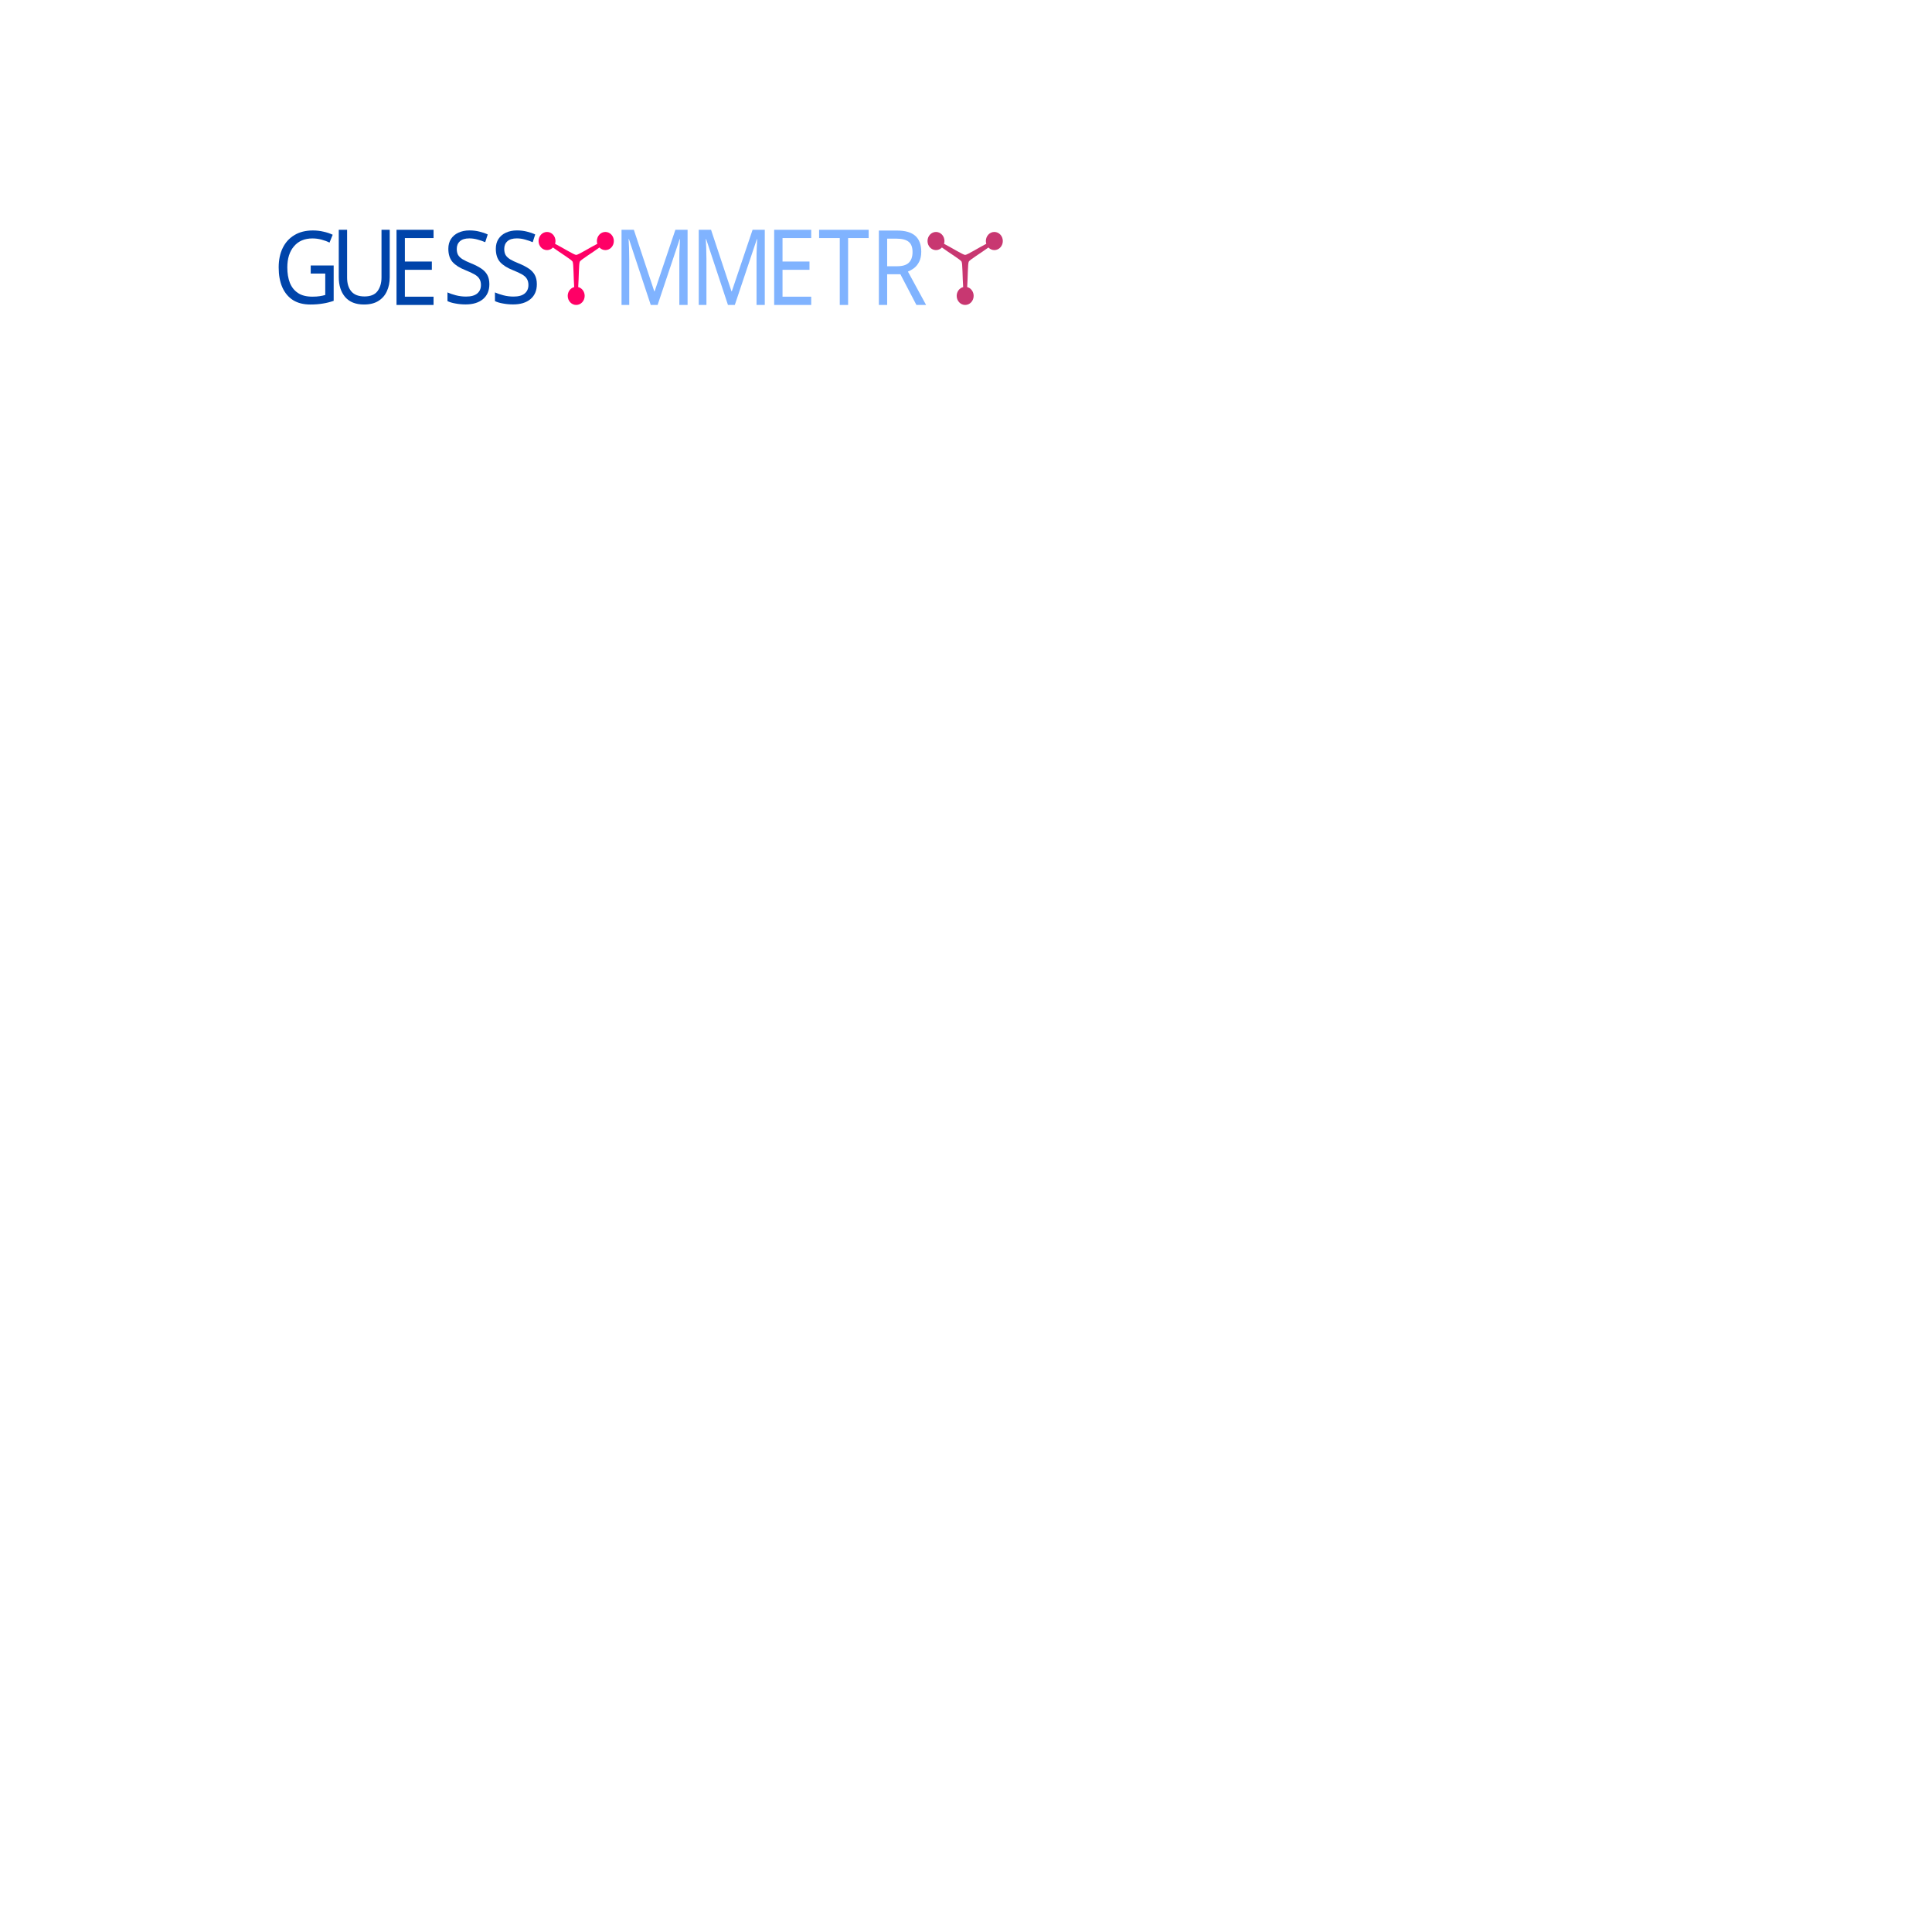
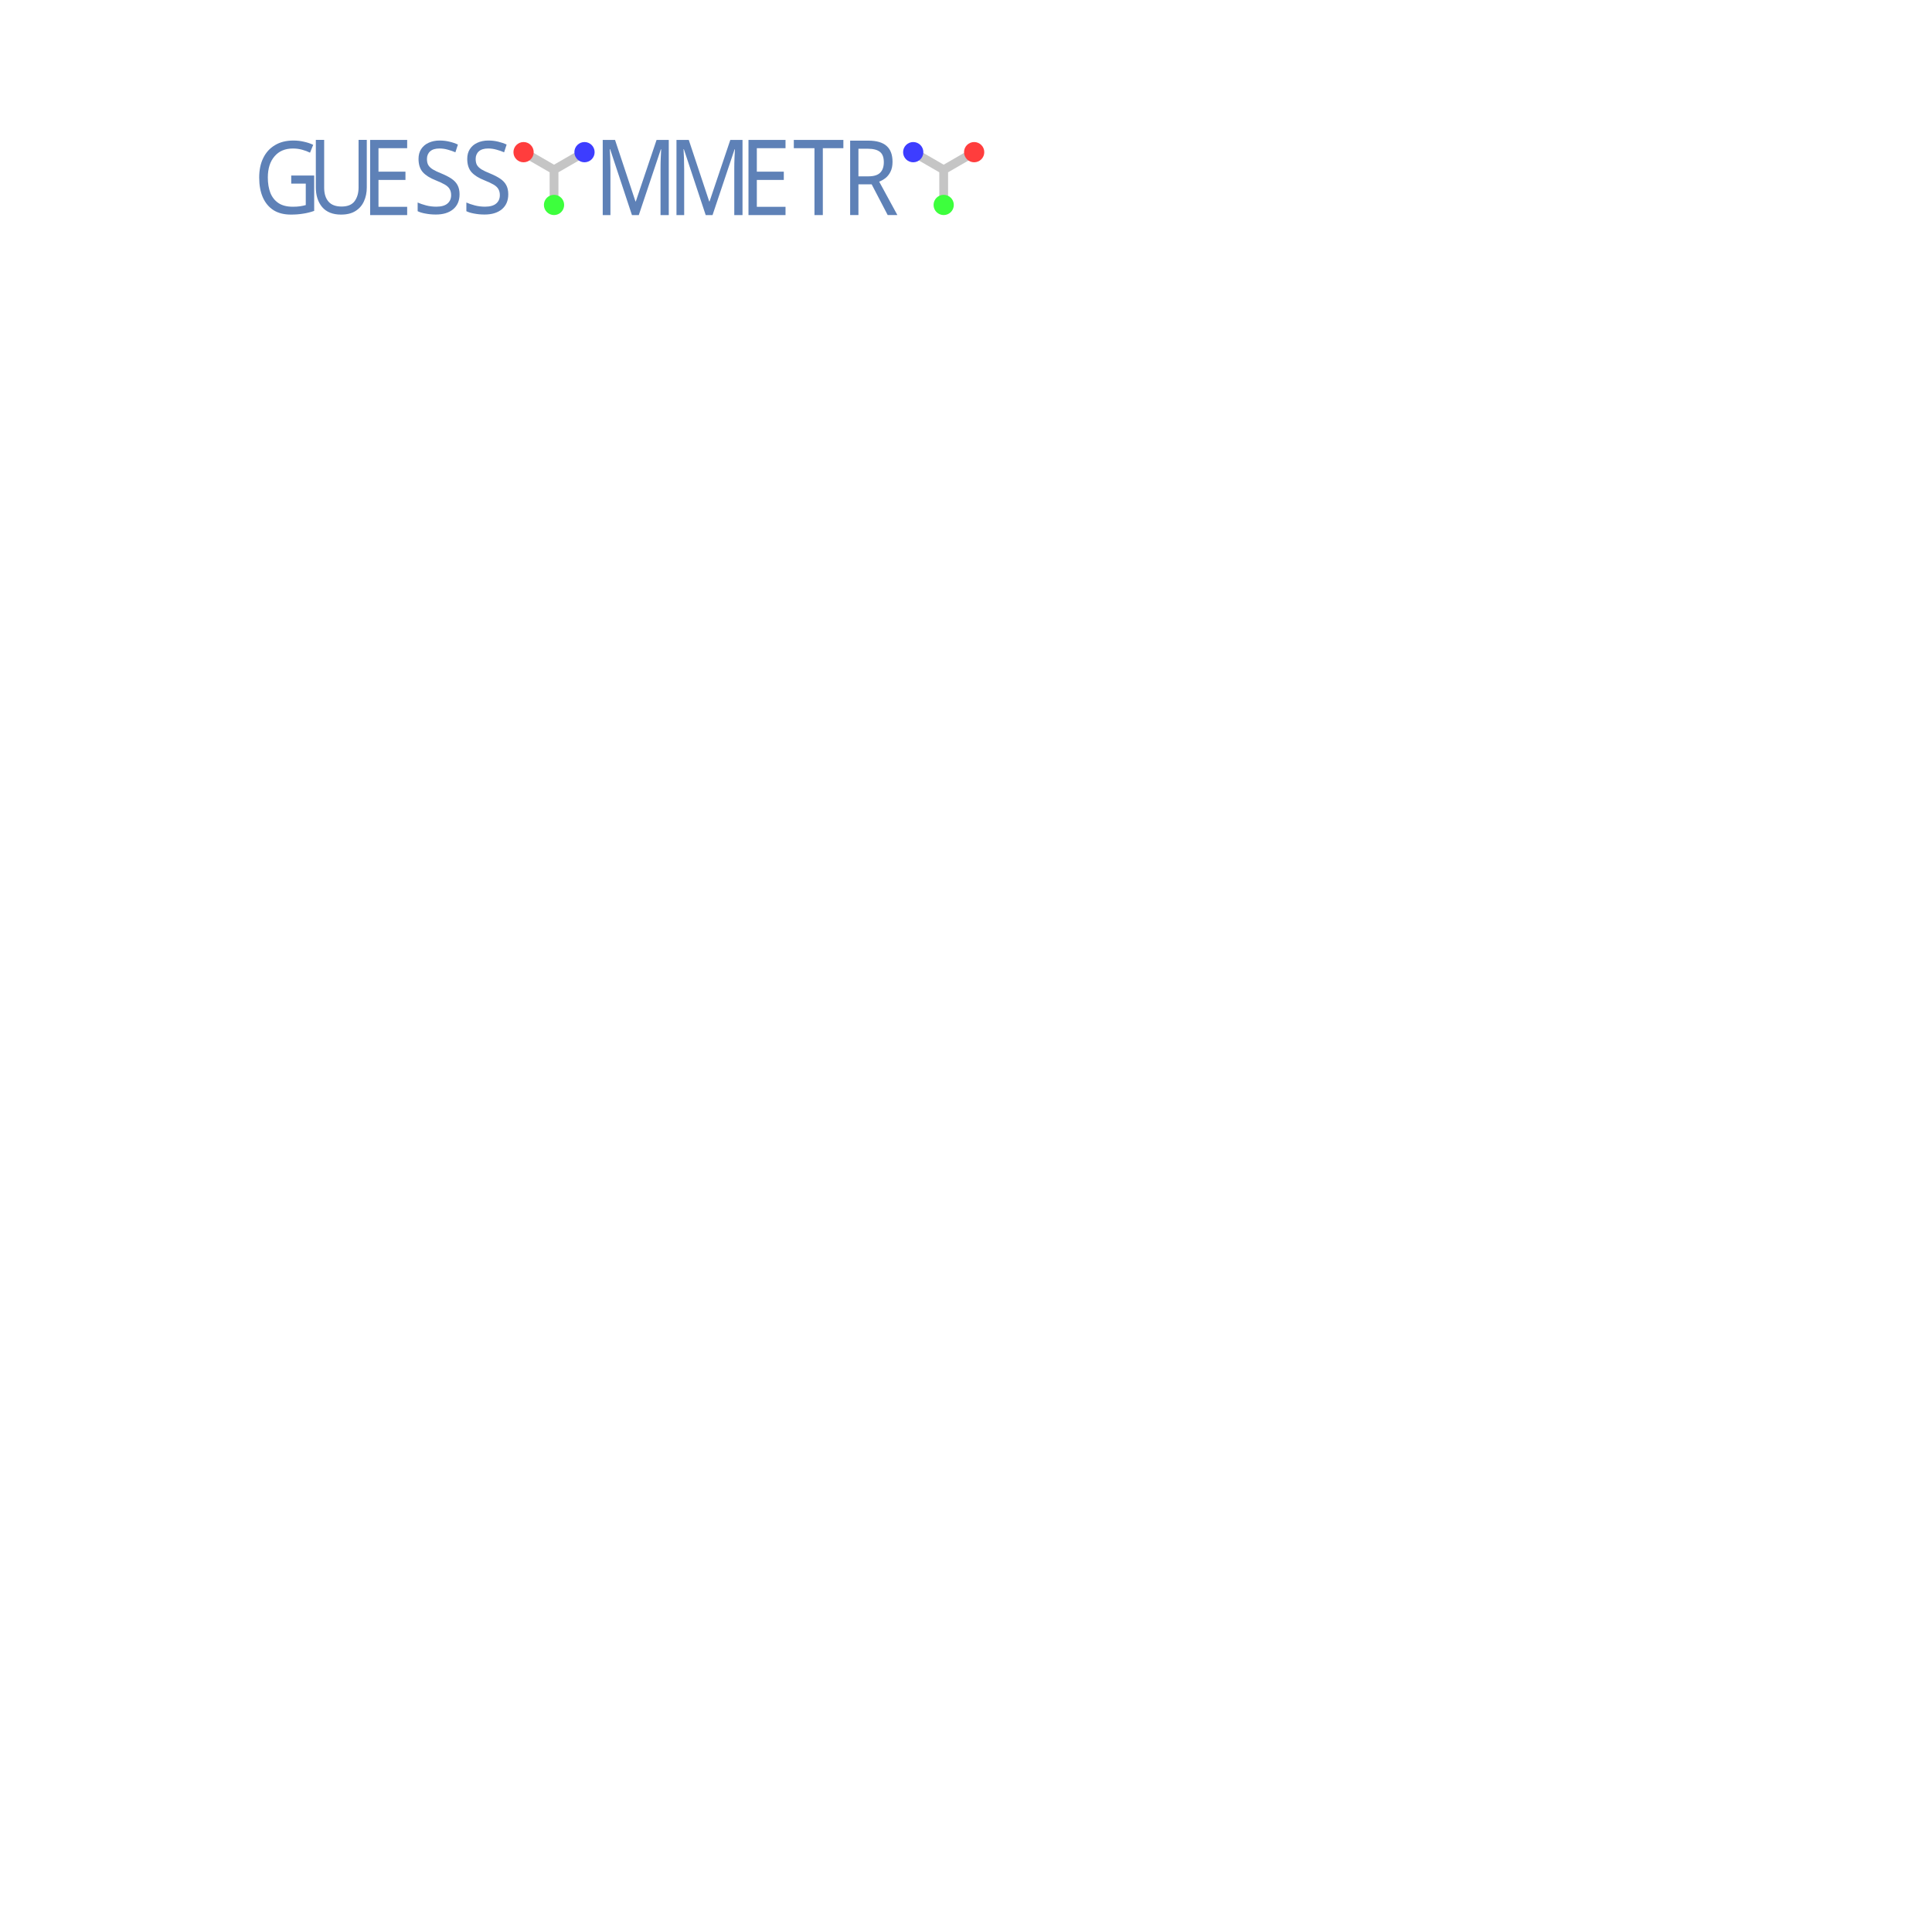
<svg xmlns="http://www.w3.org/2000/svg" width="1000" height="1000" viewBox="0 0 264.583 264.583" version="1.1" id="svg1">
-   <defs id="defs1" />
+   <defs id="defs1">
+     </defs>
  <g id="layer1">
-     <text style="font-size:13.254px;font-family:Ubuntu;-inkscape-font-specification:Ubuntu;fill:#0044aa;stroke-width:0.522;paint-order:markers stroke fill" x="39.015" y="39.834" id="text15" transform="scale(0.9582333,1.043587)">G</text>
-     <text style="font-size:13.393px;font-family:Ubuntu;-inkscape-font-specification:Ubuntu;fill:#0044aa;stroke-width:0.527;paint-order:markers stroke fill" x="47.724" y="39.401" id="text14" transform="scale(0.9482409,1.054584)">U</text>
-     <text style="font-size:13.537px;font-family:Ubuntu;-inkscape-font-specification:Ubuntu;fill:#0044aa;stroke-width:0.533;paint-order:markers stroke fill" x="56.57" y="39.18" id="text13" transform="scale(0.9381423,1.065936)">E</text>
-     <text style="font-size:13.244px;font-family:Ubuntu;-inkscape-font-specification:Ubuntu;fill:#0044aa;stroke-width:0.521;paint-order:markers stroke fill" x="63.233" y="39.848" id="text12" transform="scale(0.9588957,1.042866)">S</text>
-     <text style="font-size:13.244px;font-family:Ubuntu;-inkscape-font-specification:Ubuntu;fill:#0044aa;stroke-width:0.521;paint-order:markers stroke fill" x="70.015" y="39.848" id="text11" transform="scale(0.9588957,1.042866)">S</text>
-     <text style="font-size:13.537px;font-family:Ubuntu;-inkscape-font-specification:Ubuntu;fill:#80b3ff;stroke-width:0.533;paint-order:markers stroke fill" x="89.418" y="39.18" id="text9" transform="scale(0.9381423,1.065936)">M</text>
-     <text style="font-size:13.537px;font-family:Ubuntu;-inkscape-font-specification:Ubuntu;fill:#80b3ff;stroke-width:0.533;paint-order:markers stroke fill" x="100.688" y="39.18" id="text8" transform="scale(0.9381423,1.065936)">M</text>
-     <text style="font-size:13.537px;font-family:Ubuntu;-inkscape-font-specification:Ubuntu;fill:#80b3ff;stroke-width:0.533;paint-order:markers stroke fill" x="111.7" y="39.18" id="text7" transform="scale(0.9381423,1.065936)">E</text>
-     <text style="font-size:13.537px;font-family:Ubuntu;-inkscape-font-specification:Ubuntu;fill:#80b3ff;stroke-width:0.533;paint-order:markers stroke fill" x="119.428" y="39.18" id="text6" transform="scale(0.9381423,1.065936)">T</text>
-     <text style="font-size:13.47px;font-family:Ubuntu;-inkscape-font-specification:Ubuntu;fill:#80b3ff;stroke-width:0.53;paint-order:markers stroke fill" x="126.339" y="39.378" id="text5" transform="scale(0.9428685,1.060593)">R</text>
-     <path id="path17" style="fill:#ff0066;stroke:none;stroke-width:0.144;paint-order:markers stroke fill" d="m 74.914,31.765 a 1.161,1.243 0 0 0 -1.161,1.243 1.161,1.243 0 0 0 1.161,1.243 1.161,1.243 0 0 0 0.811,-0.358 c 0.989,0.728 2.547,1.668 2.69,1.933 0.144,0.267 0.124,2.207 0.22,3.488 a 1.161,1.243 0 0 0 -0.887,1.205 1.161,1.243 0 0 0 1.161,1.243 1.161,1.243 0 0 0 1.161,-1.243 1.161,1.243 0 0 0 -0.887,-1.208 c 0.096,-1.281 0.076,-3.218 0.22,-3.485 0.143,-0.265 1.702,-1.206 2.69,-1.933 a 1.161,1.243 0 0 0 0.811,0.358 1.161,1.243 0 0 0 1.161,-1.243 1.161,1.243 0 0 0 -1.161,-1.243 1.161,1.243 0 0 0 -1.161,1.243 1.161,1.243 0 0 0 0.058,0.381 c -1.082,0.555 -2.608,1.521 -2.893,1.521 -0.285,0 -1.811,-0.966 -2.893,-1.521 a 1.161,1.243 0 0 0 0.058,-0.381 1.161,1.243 0 0 0 -1.161,-1.243 z" />
-     <path id="path33" style="fill:#c83771;stroke:none;stroke-width:0.144;paint-order:markers stroke fill" d="m 128.183,31.765 a 1.161,1.243 0 0 0 -1.161,1.243 1.161,1.243 0 0 0 1.161,1.243 1.161,1.243 0 0 0 0.811,-0.358 c 0.989,0.728 2.547,1.668 2.69,1.933 0.144,0.267 0.124,2.207 0.22,3.488 a 1.161,1.243 0 0 0 -0.887,1.205 1.161,1.243 0 0 0 1.161,1.243 1.161,1.243 0 0 0 1.161,-1.243 1.161,1.243 0 0 0 -0.887,-1.208 c 0.096,-1.281 0.076,-3.218 0.22,-3.485 0.143,-0.265 1.702,-1.206 2.69,-1.933 a 1.161,1.243 0 0 0 0.811,0.358 1.161,1.243 0 0 0 1.161,-1.243 1.161,1.243 0 0 0 -1.161,-1.243 1.161,1.243 0 0 0 -1.161,1.243 1.161,1.243 0 0 0 0.058,0.381 c -1.082,0.555 -2.608,1.521 -2.893,1.521 -0.285,0 -1.811,-0.966 -2.893,-1.521 a 1.161,1.243 0 0 0 0.058,-0.381 1.161,1.243 0 0 0 -1.161,-1.243 z" />
+     <text style="font-size:13.254px;font-family:Ubuntu;-inkscape-font-specification:Ubuntu;opacity:0.76;fill:#2c5aa0;stroke-width:0.522;paint-order:markers stroke fill" x="36.23" y="28.037" id="text36" transform="scale(0.9582333,1.043587)">G</text>
+     <text style="font-size:13.393px;font-family:Ubuntu;-inkscape-font-specification:Ubuntu;opacity:0.76;fill:#2c5aa0;stroke-width:0.527;paint-order:markers stroke fill" x="44.412" y="27.727" id="text37" transform="scale(0.9482409,1.054584)">U</text>
+     <text style="font-size:13.537px;font-family:Ubuntu;-inkscape-font-specification:Ubuntu;opacity:0.76;fill:#2c5aa0;stroke-width:0.533;paint-order:markers stroke fill" x="52.72" y="27.63" id="text38" transform="scale(0.9381423,1.065936)">E</text>
+     <text style="font-size:13.244px;font-family:Ubuntu;-inkscape-font-specification:Ubuntu;opacity:0.76;fill:#2c5aa0;stroke-width:0.521;paint-order:markers stroke fill" x="58.975" y="28.043" id="text39" transform="scale(0.9588957,1.042866)">S</text>
+     <text style="font-size:13.244px;font-family:Ubuntu;-inkscape-font-specification:Ubuntu;opacity:0.76;fill:#2c5aa0;stroke-width:0.521;paint-order:markers stroke fill" x="65.933" y="28.043" id="text40" transform="scale(0.9588957,1.042866)">S</text>
+     <text style="font-size:13.537px;font-family:Ubuntu;-inkscape-font-specification:Ubuntu;opacity:0.76;fill:#2c5aa0;stroke-width:0.533;paint-order:markers stroke fill" x="86.672" y="27.63" id="text41" transform="scale(0.9381423,1.065936)">M</text>
+     <text style="font-size:13.537px;font-family:Ubuntu;-inkscape-font-specification:Ubuntu;opacity:0.76;fill:#2c5aa0;stroke-width:0.533;paint-order:markers stroke fill" x="97.439" y="27.63" id="text42" transform="scale(0.9381423,1.065936)">M</text>
+     <text style="font-size:13.537px;font-family:Ubuntu;-inkscape-font-specification:Ubuntu;opacity:0.76;fill:#2c5aa0;stroke-width:0.533;paint-order:markers stroke fill" x="107.95" y="27.63" id="text43" transform="scale(0.9381423,1.065936)">E</text>
+     <text style="font-size:13.537px;font-family:Ubuntu;-inkscape-font-specification:Ubuntu;opacity:0.76;fill:#2c5aa0;stroke-width:0.533;paint-order:markers stroke fill" x="115.739" y="27.63" id="text44" transform="scale(0.9381423,1.065936)">T</text>
+     <text style="font-size:13.47px;font-family:Ubuntu;-inkscape-font-specification:Ubuntu;opacity:0.76;fill:#2c5aa0;stroke-width:0.53;paint-order:markers stroke fill" x="122.168" y="27.77" id="text45" transform="scale(0.9428685,1.060593)">R</text>
+     <g id="g48" transform="matrix(-1.204536,0,0,1.204536,189.4316,5.991632)" style="opacity:0.76">
+       <path id="path46" style="color:#000000;fill:#b3b3b3;stroke-width:2.074;-inkscape-stroke:none" d="m 46.76,11.893 -0.5,0.866 3.214,1.856 v 3.711 h 1 v -3.711 l 3.214,-1.856 -0.5,-0.866 -3.214,1.856 z" />
+       <circle style="fill:#00ff00;fill-opacity:1;stroke:none;stroke-width:0.015;stroke-linecap:round;stroke-dasharray:none;paint-order:markers stroke fill" id="circle46" cx="49.974" cy="18.326" r="1.151" />
+       <circle style="fill:#0000ff;fill-opacity:1;stroke:none;stroke-width:0.015;stroke-linecap:round;stroke-dasharray:none;paint-order:markers stroke fill" id="circle47" cx="53.438" cy="12.326" r="1.151" />
+       <circle style="fill:#ff0000;fill-opacity:1;stroke:none;stroke-width:0.015;stroke-linecap:round;stroke-dasharray:none;paint-order:markers stroke fill" id="circle48" cx="46.51" cy="12.326" r="1.151" />
+     </g>
+     <g id="g13" transform="matrix(1.204536,0,0,1.204536,15.67807,5.991632)" style="opacity:0.76">
+       <path id="path10" style="color:#000000;fill:#b3b3b3;stroke-width:2.074;-inkscape-stroke:none" d="m 46.76,11.893 -0.5,0.866 3.214,1.856 v 3.711 h 1 v -3.711 l 3.214,-1.856 -0.5,-0.866 -3.214,1.856 z" />
+       <circle style="fill:#00ff00;fill-opacity:1;stroke:none;stroke-width:0.015;stroke-linecap:round;stroke-dasharray:none;paint-order:markers stroke fill" id="circle13" cx="49.974" cy="18.326" r="1.151" />
+       <circle style="fill:#0000ff;fill-opacity:1;stroke:none;stroke-width:0.015;stroke-linecap:round;stroke-dasharray:none;paint-order:markers stroke fill" id="circle12" cx="53.438" cy="12.326" r="1.151" />
+       <circle style="fill:#ff0000;fill-opacity:1;stroke:none;stroke-width:0.015;stroke-linecap:round;stroke-dasharray:none;paint-order:markers stroke fill" id="path12" cx="46.51" cy="12.326" r="1.151" />
+     </g>
  </g>
</svg>
